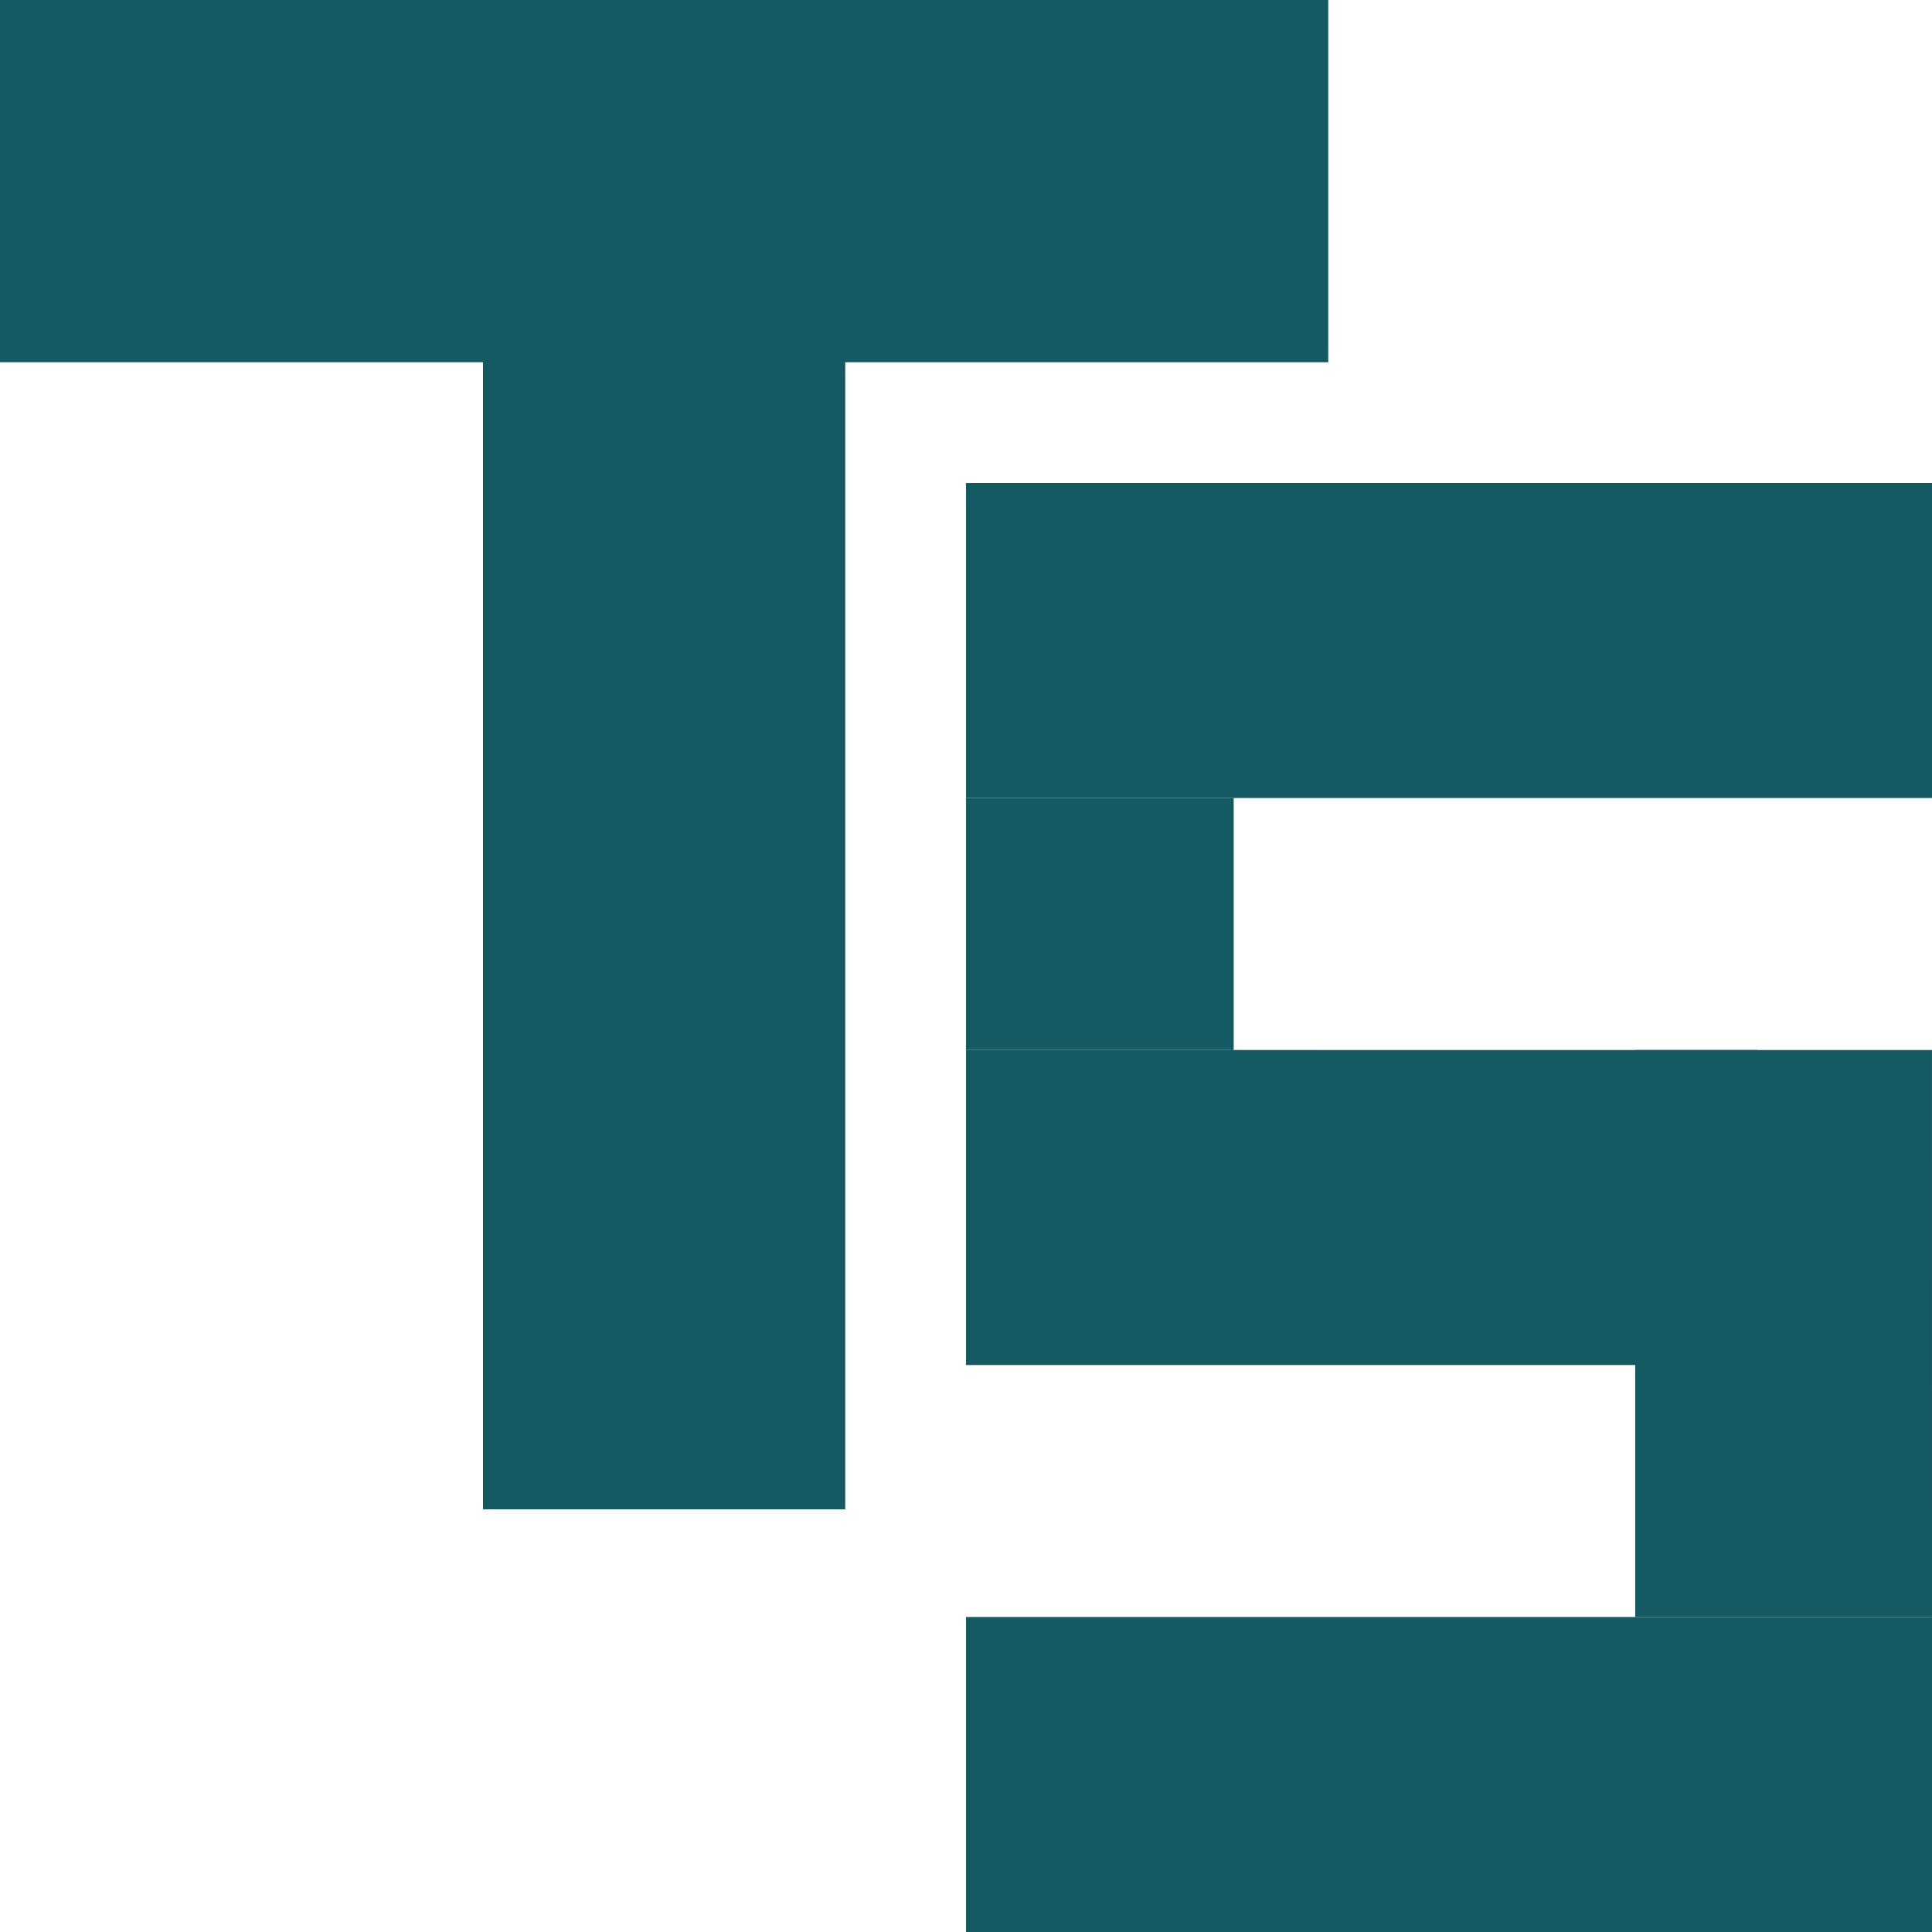
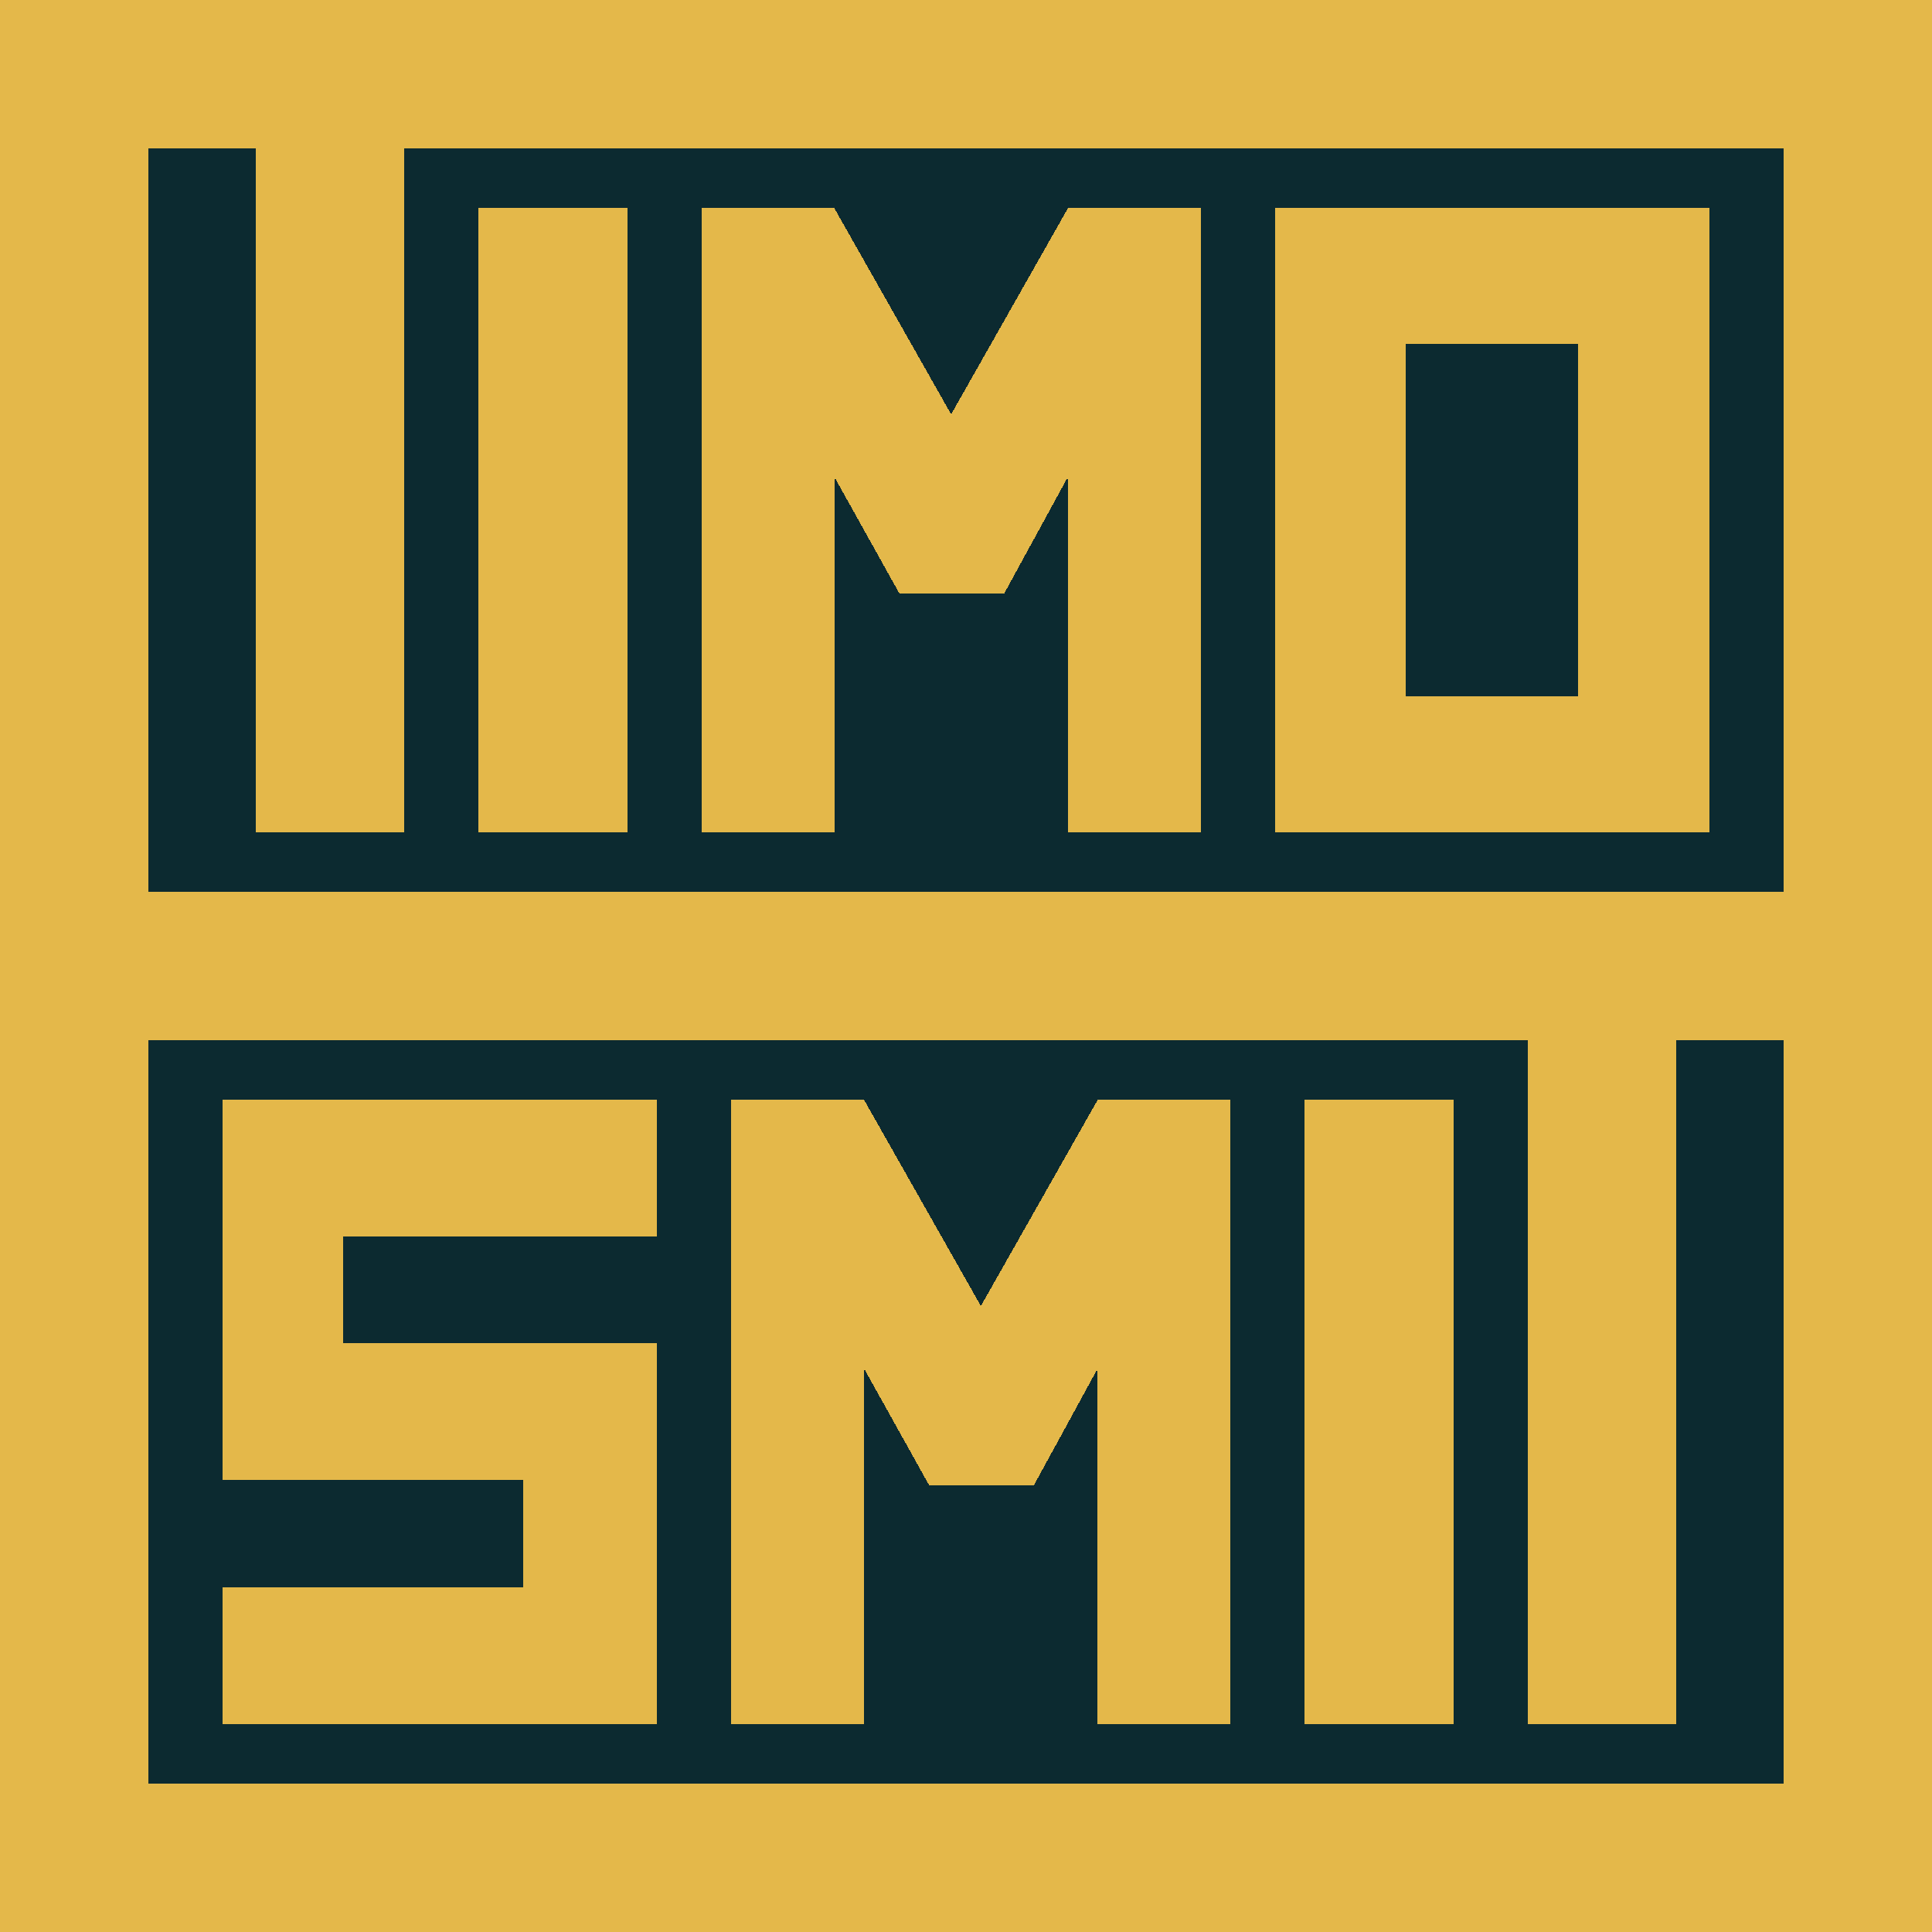
- <svg xmlns="http://www.w3.org/2000/svg" width="128" height="128" viewBox="0 0 128 128" fill="none">
-   <path d="M0 0H88V24H0V0Z" fill="#145A63" />
-   <path d="M32 8H56V100H32V8Z" fill="#145A63" />
-   <path d="M64 32H128V52.87H64V32Z" fill="#145A63" />
-   <path d="M64 107.13H128V128H64V107.13Z" fill="#145A63" />
-   <path d="M108.336 69.566H127.999L128 107.13L108.336 107.131V69.566Z" fill="#145A63" />
-   <path d="M64 52.87L81.735 52.869V69.565H64V52.87Z" fill="#145A63" />
-   <path d="M64 69.565L116.434 69.566V90.435H64V69.565Z" fill="#145A63" />
+ <svg xmlns="http://www.w3.org/2000/svg" viewBox="0 0 128 128" shape-rendering="crispEdges">
+   <rect width="128" height="128" fill="#0C2A30" />
+   <g>
+     <path fill-rule="evenodd" clip-rule="evenodd" d="M84.48 13.785H113.231V55.139H84.48V13.785ZM93.14 22.775H104.571V46.148H93.14V22.775Z" fill="#E4B84A" />
+     <path d="M31.705 13.785H41.551V55.139H31.705V13.785Z" fill="#E4B84A" />
+     <path d="M43.52 72.862H14.769V98.068H34.658V105.157H14.769V114.215H43.52V89.009H22.745V81.92H43.52V72.862Z" fill="#E4B84A" />
+     <path d="M46.474 13.785H55.273L63.015 27.449L70.758 13.785H79.557V55.139H70.758V31.585L66.535 39.316H59.584L55.273 31.585V55.139H46.474V13.785Z" fill="#E4B84A" />
+     <path d="M48.443 72.862H57.242L64.985 86.526L72.728 72.862H81.526V114.215H72.728V90.662L68.504 98.393H61.553L57.242 90.662V114.215H48.443V72.862Z" fill="#E4B84A" />
+     <path d="M86.449 72.862H96.295V114.215H86.449V72.862Z" fill="#E4B84A" />
+     <path fill-rule="evenodd" clip-rule="evenodd" d="M0 0H128V128H0V0ZM9.846 59.077V9.846H16.935V55.139H26.782V9.846H118.154V59.077H9.846ZM9.846 118.154V68.923H101.218V114.215H111.065V68.923H118.154V118.154H9.846Z" fill="#E4B84A" />
+   </g>
</svg>
